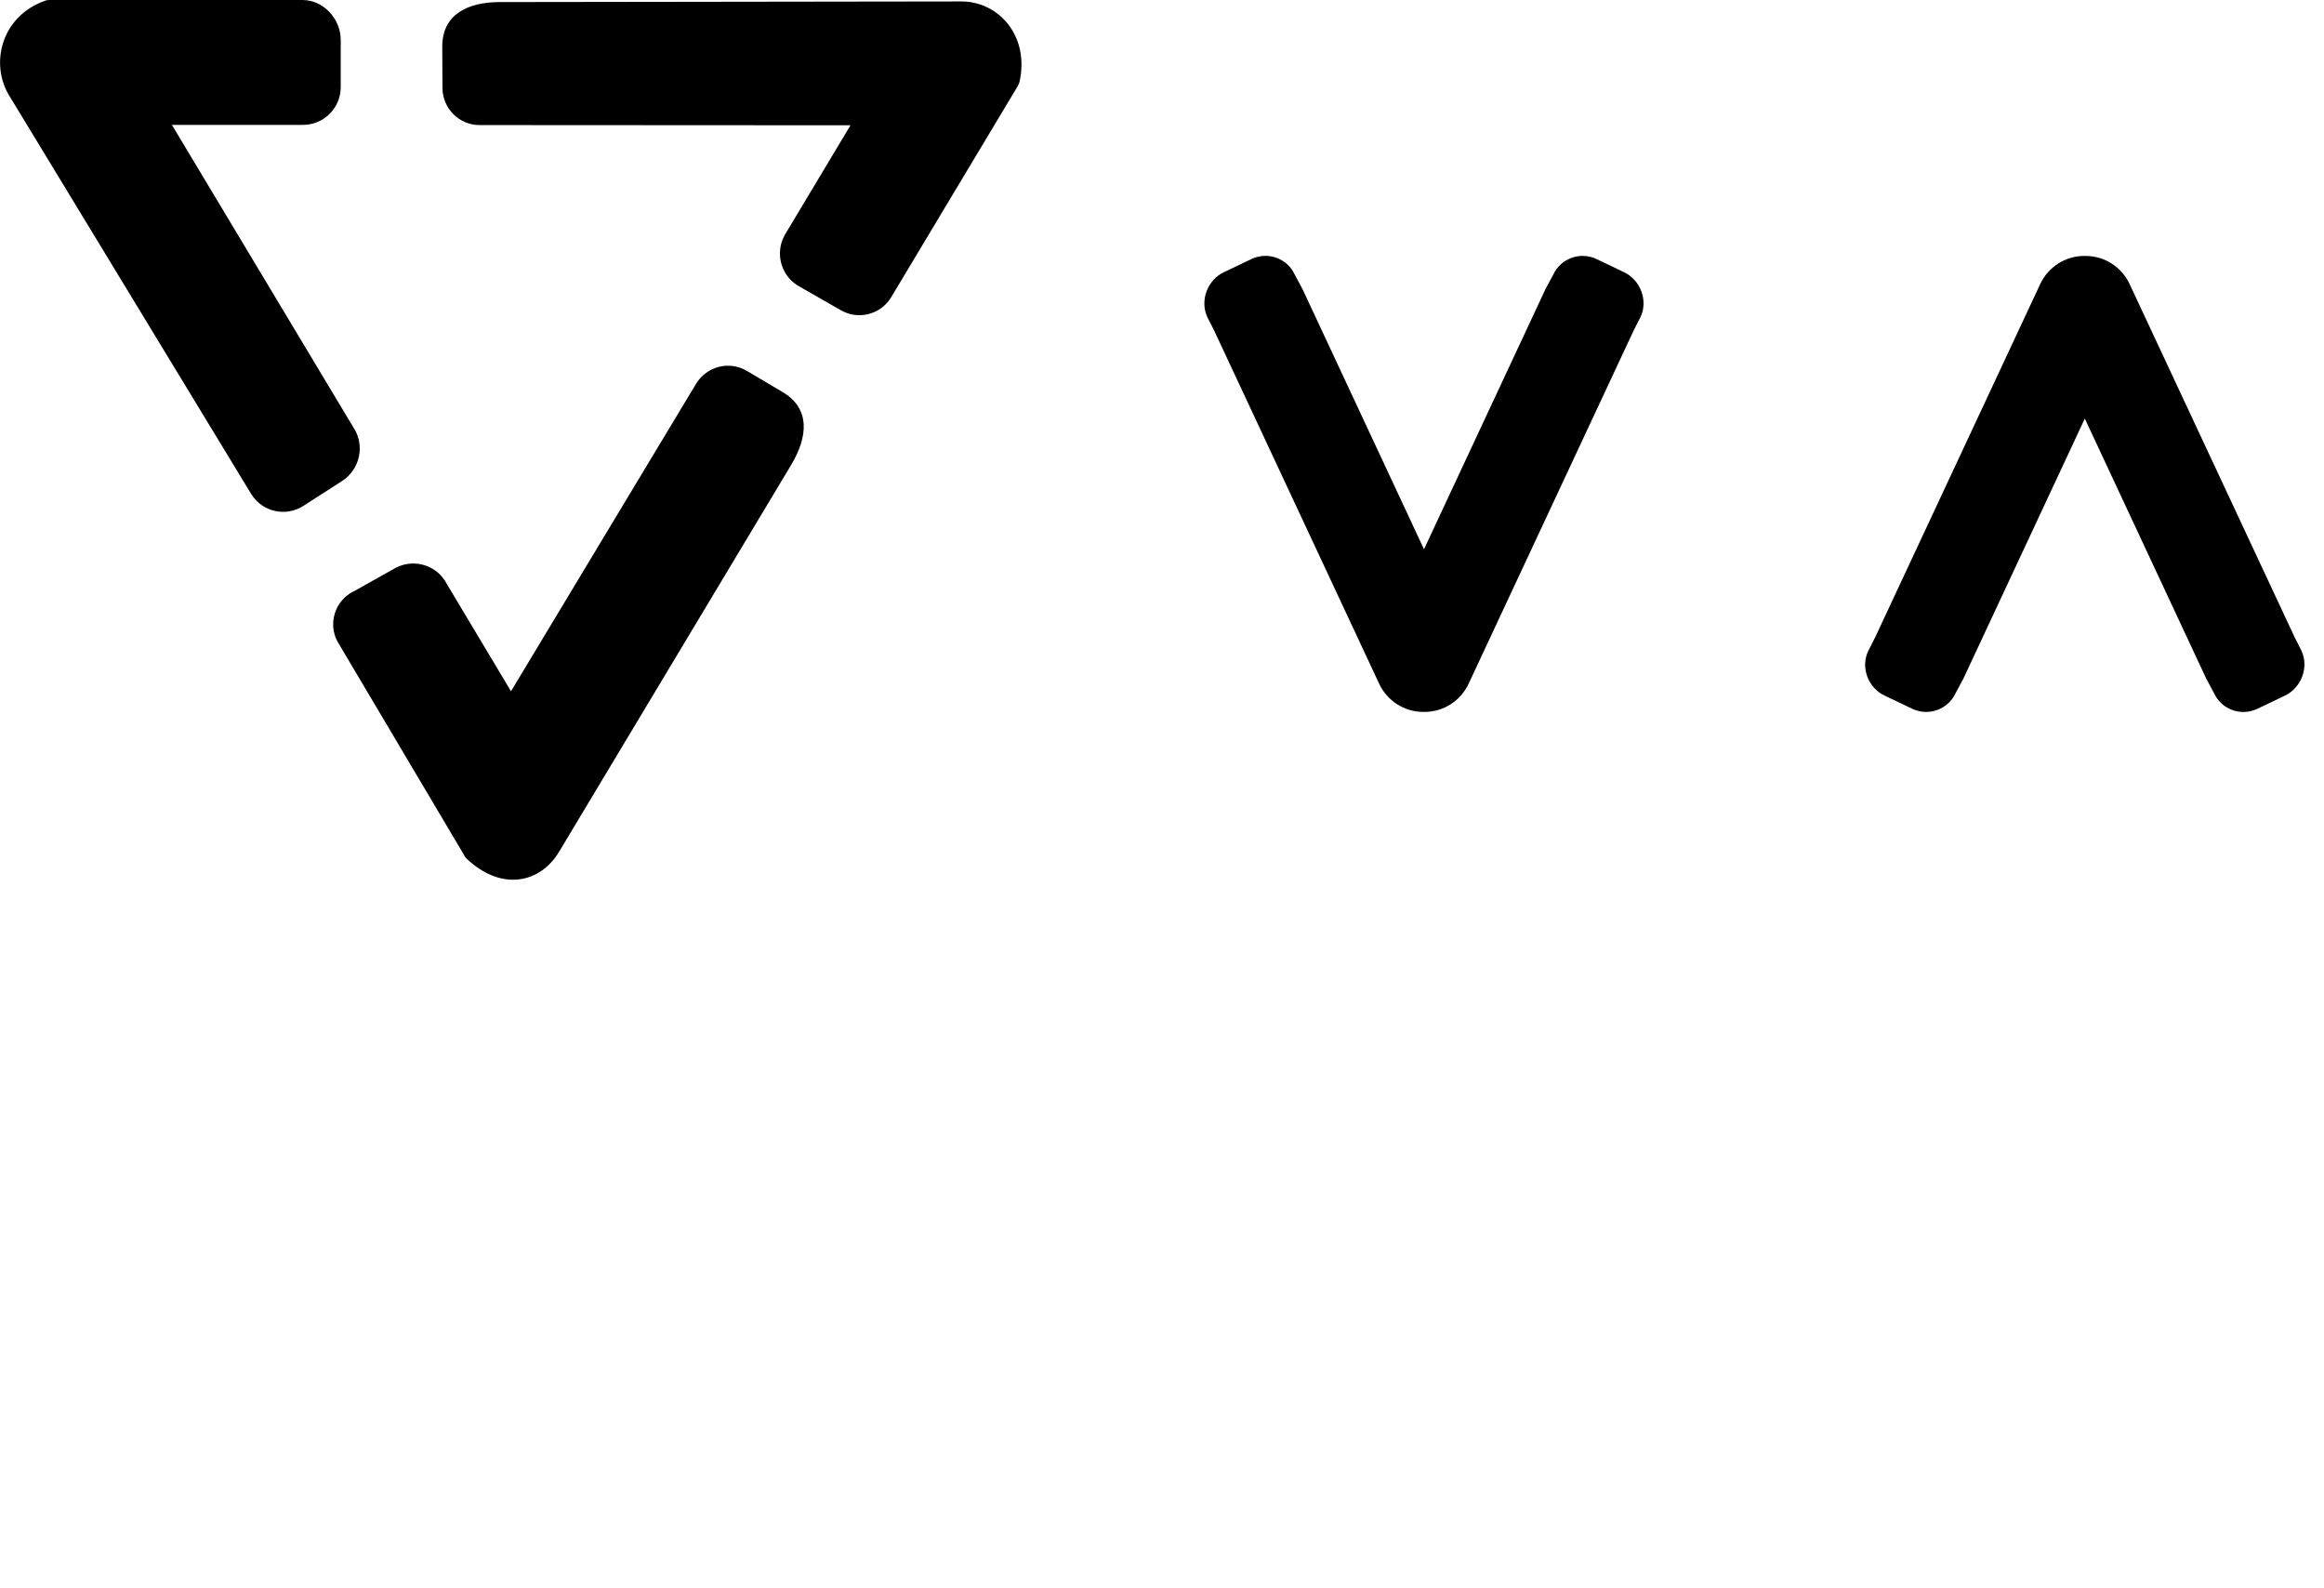
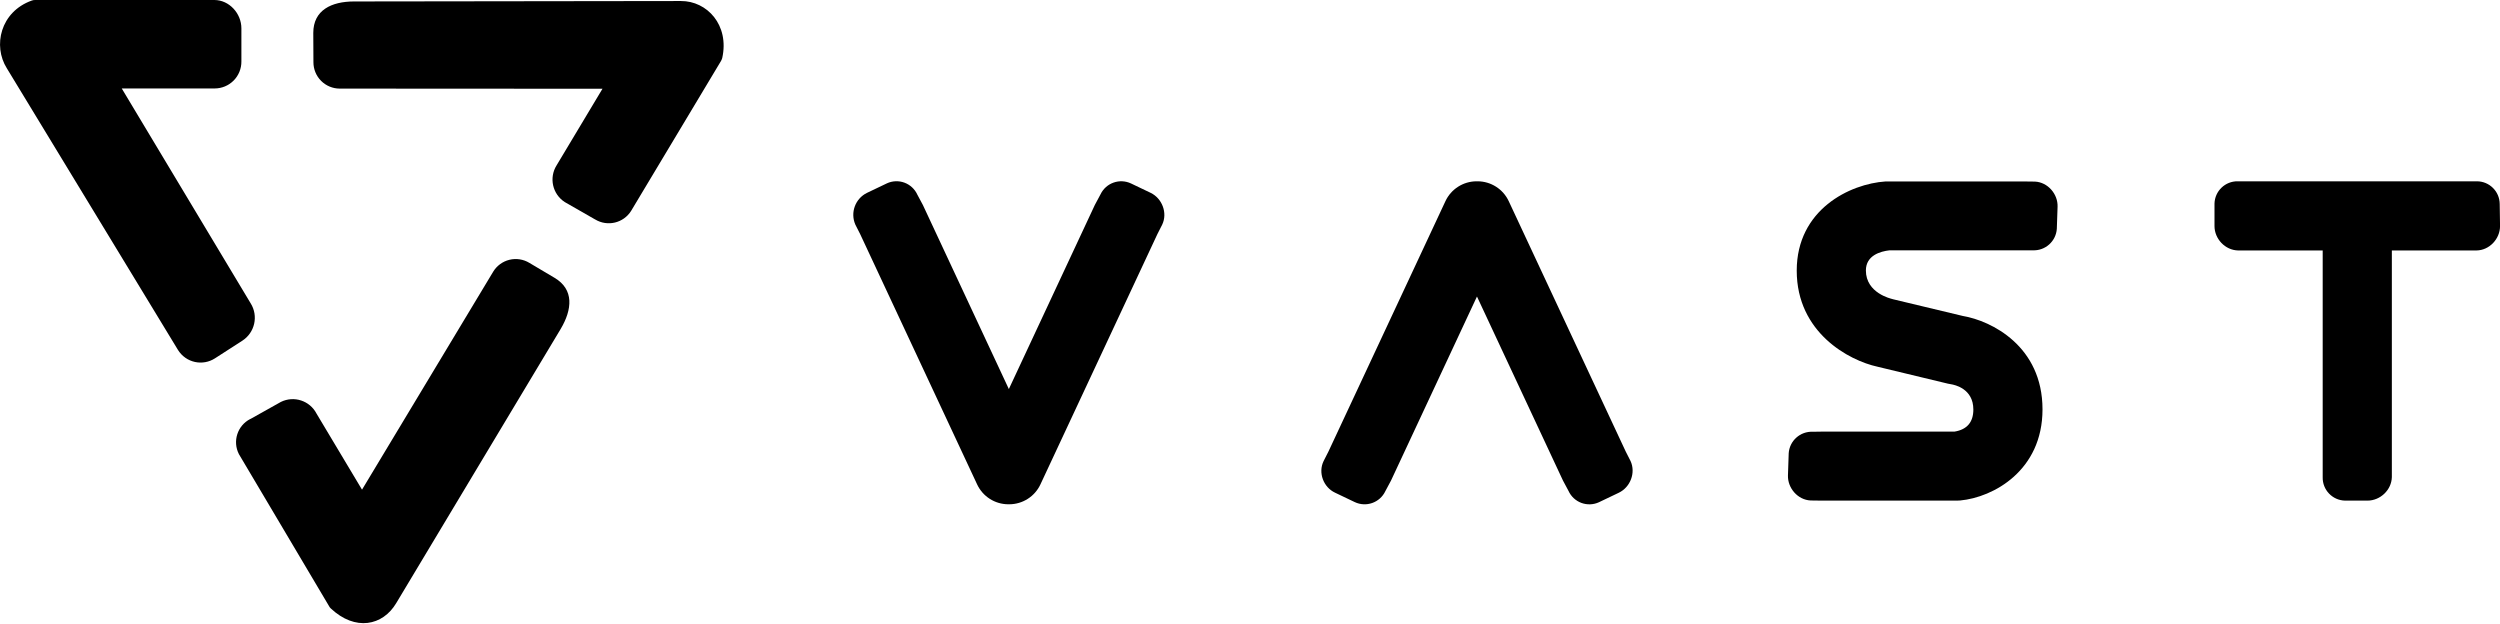
- <svg xmlns="http://www.w3.org/2000/svg" version="1.1" id="Layer_1" x="0px" y="0px" viewBox="0 0 1126.1 769.2" style="enable-background:new 0 0 1126.1 769.2;" xml:space="preserve">
-   <path d="M147,245.1c-8.4,5.4-19.7,3-25.1-5.5c-0.1-0.1-0.1-0.2-0.2-0.3L4.7,46.7C-5,31.3,0.3,8.1,21.7,0.4C22.4,0.1,23.2,0,24,0  h122.6c10.1,0,18.5,9.1,18.5,19.4V42c0.1,10.2-8.1,18.5-18.3,18.5H83.3l88.2,147c5.4,8.6,2.8,20-5.7,25.5L147,245.1z" />
-   <path d="M232.4,60.6c-10,0-18-8.1-18-18.1l-0.1-20c0-15.6,12.5-21.5,27.9-21.5l223.5-0.3c18-0.1,33.3,16.5,28.3,39  c-0.2,0.7-0.5,1.4-0.9,2.1l-61.4,102.4c-5.2,8.4-16.2,11-24.6,5.9c-0.1,0-0.2-0.1-0.2-0.1l-20.6-11.8c-8.4-5.4-10.9-16.6-5.6-25.1  l31.4-52.4L232.4,60.6z" />
-   <path d="M337.3,185.9c5.2-8.5,16.2-11.3,24.8-6.1l17.2,10.2c13.5,8,12.1,21.7,4.2,35L271,412.5c-9.2,15.5-28,19.4-44.8,3.6  c-0.5-0.5-1-1.1-1.3-1.8l-61.5-103.7c-4.5-8.8-1-19.5,7.7-24c0.1,0,0.2-0.1,0.3-0.1l20.7-11.6c9-4.4,19.8-0.9,24.4,8l31.1,52  L337.3,185.9z" />
-   <path d="M787,131.9l-13.4-6.4c-7.8-3.7-17.2-0.4-20.9,7.4c0,0.1-0.1,0.1-0.1,0.2l-3.8,7.1l-58.8,125.9l-58.8-125.9l-3.8-7.1  c-3.6-7.9-12.9-11.3-20.8-7.7c-0.1,0-0.1,0.1-0.2,0.1l-13.4,6.4c-7.9,3.7-11.7,13.7-8,21.7l3.3,6.5l80,171.2  c3.9,8.3,12.2,13.6,21.3,13.6h0.7c9.1,0,17.4-5.3,21.3-13.6l80-171.2l3.3-6.5C798.7,145.7,794.9,135.7,787,131.9z" />
-   <path d="M913.2,337l13.4,6.4c7.8,3.7,17.2,0.4,20.9-7.4c0-0.1,0.1-0.1,0.1-0.2l3.8-7.1l58.8-125.9l58.8,125.9l3.8,7.1  c3.6,7.9,12.9,11.3,20.8,7.7c0.1,0,0.1-0.1,0.2-0.1l13.4-6.4c7.9-3.8,11.7-13.7,8-21.7l-3.3-6.5l-80-171.2  c-3.9-8.3-12.2-13.6-21.3-13.6h-0.7c-9.1,0-17.4,5.3-21.3,13.6l-80,171.2l-3.3,6.5C901.4,323.3,905.2,333.3,913.2,337z" />
-   <path d="M1390.3,171.2c8.6,0.4,16-6.2,16.5-14.8c0-0.1,0-0.2,0-0.2l0.5-14.8c0.3-8.7-6.7-16.8-15.5-17.2l-8.1-0.1h-92.4  c-0.5,0-1.1,0-1.6,0c-24.4,1.6-60.8,19.2-60.8,61c0,42.5,35.9,61.5,55.2,65.7l48.2,11.6c0.7,0.2,1.4,0.3,2.1,0.4  c2.5,0.4,15.3,3,15.3,17.3c0,8.6-4.3,13.7-12.9,15.1h-90.7l-6.2,0.1c-8.6-0.4-16,6.2-16.5,14.8c0,0.1,0,0.2,0,0.2l-0.5,14.8  c-0.3,8.7,6.7,16.8,15.5,17.2l7.7,0.1h92.4c0.7,0,1.5,0,2.2-0.1c22.6-2.1,56.3-20.4,56.3-62.3c0-43.3-35-60.6-54.5-63.9l-47.6-11.4  l-0.7-0.2c-0.7-0.2-18-4-18-19.5c0-10.3,9.9-13.1,16.2-13.8h91.2L1390.3,171.2z" />
-   <path d="M1709.7,139.6c0-8.7-7.1-15.6-15.7-15.6c-0.1,0-0.2,0-0.3,0h-163.1c-8.7-0.2-15.8,6.7-16,15.3c0,0.1,0,0.2,0,0.3v15  c0,8.8,7.3,16.5,16.1,16.7h57.9v147.5l0,0v7.6c-0.2,8.7,6.7,15.8,15.3,16c0.1,0,0.2,0,0.3,0h15c8.8,0,16.5-7.3,16.7-16.1v-7.6l0,0  V171.3h57.9c8.8-0.1,16.1-7.9,16.1-16.7L1709.7,139.6z" />
+ <svg xmlns="http://www.w3.org/2000/svg" viewBox="0 0 1709.87 426.2">
+   <g id="Layer_2" data-name="Layer 2">
+     <g id="Layer_1-2" data-name="Layer 1">
+       <path d="M147,245.1a18.14,18.14,0,0,1-25.1-5.5c-.1-.1-.1-.2-.2-.3L4.67,46.7C-5,31.3.27,8.1,21.67.4A5.87,5.87,0,0,1,24,0h122.6c10.1,0,18.5,9.1,18.5,19.4V42a18.29,18.29,0,0,1-18.3,18.5H83.27l88.2,147a18.65,18.65,0,0,1-5.7,25.5Z" />
+       <path d="M232.37,60.6a18,18,0,0,1-18-18.1l-.1-20c0-15.6,12.5-21.5,27.9-21.5L465.67.7c18-.1,33.3,16.5,28.3,39a9.49,9.49,0,0,1-.9,2.1l-61.4,102.4a18,18,0,0,1-24.6,5.9.35.35,0,0,1-.2-.1l-20.6-11.8a18.33,18.33,0,0,1-5.6-25.1l31.4-52.4Z" />
+       <path d="M337.27,185.9a18,18,0,0,1,24.8-6.1l17.2,10.2c13.5,8,12.1,21.7,4.2,35L271,412.5c-9.2,15.5-28,19.4-44.8,3.6a5.94,5.94,0,0,1-1.3-1.8l-61.5-103.7a17.86,17.86,0,0,1,7.7-24c.1,0,.2-.1.3-.1l20.7-11.6a18.32,18.32,0,0,1,24.4,8l31.1,52Z" />
+       <path d="M787,131.9l-13.4-6.4a15.71,15.71,0,0,0-20.9,7.4c0,.1-.1.1-.1.2l-3.8,7.1L690,266.1l-58.8-125.9-3.8-7.1a15.66,15.66,0,0,0-20.8-7.7c-.1,0-.1.1-.2.1L593,131.9a16.73,16.73,0,0,0-8,21.7l3.3,6.5,80,171.2a23.57,23.57,0,0,0,21.3,13.6h.7a23.57,23.57,0,0,0,21.3-13.6l80-171.2,3.3-6.5C798.67,145.7,794.87,135.7,787,131.9Z" />
+       <path d="M913.17,337l13.4,6.4a15.71,15.71,0,0,0,20.9-7.4c0-.1.1-.1.1-.2l3.8-7.1,58.8-125.9L1069,328.7l3.8,7.1a15.66,15.66,0,0,0,20.8,7.7c.1,0,.1-.1.2-.1l13.4-6.4c7.9-3.8,11.7-13.7,8-21.7l-3.3-6.5-80-171.2a23.57,23.57,0,0,0-21.3-13.6h-.7a23.57,23.57,0,0,0-21.3,13.6l-80,171.2-3.3,6.5C901.37,323.3,905.17,333.3,913.17,337Z" />
+       <path d="M1390.27,171.2a15.8,15.8,0,0,0,16.5-14.8v-.2l.5-14.8c.3-8.7-6.7-16.8-15.5-17.2l-8.1-.1h-94c-24.4,1.6-60.8,19.2-60.8,61,0,42.5,35.9,61.5,55.2,65.7l48.2,11.6a15.52,15.52,0,0,0,2.1.4c2.5.4,15.3,3,15.3,17.3,0,8.6-4.3,13.7-12.9,15.1h-90.7l-6.2.1a15.8,15.8,0,0,0-16.5,14.8v.2l-.5,14.8c-.3,8.7,6.7,16.8,15.5,17.2l7.7.1h92.4a16.2,16.2,0,0,0,2.2-.1c22.6-2.1,56.3-20.4,56.3-62.3,0-43.3-35-60.6-54.5-63.9l-47.6-11.4-.7-.2c-.7-.2-18-4-18-19.5,0-10.3,9.9-13.1,16.2-13.8h97.9Z" />
+       <path d="M1709.67,139.6A15.64,15.64,0,0,0,1694,124h-163.4a15.65,15.65,0,0,0-16,15.3v15.3c0,8.8,7.3,16.5,16.1,16.7h57.9V318.8h0v7.6a15.65,15.65,0,0,0,15.3,16h15.3c8.8,0,16.5-7.3,16.7-16.1v-7.6h0V171.3h57.9c8.8-.1,16.1-7.9,16.1-16.7Z" />
+     </g>
+   </g>
</svg>
